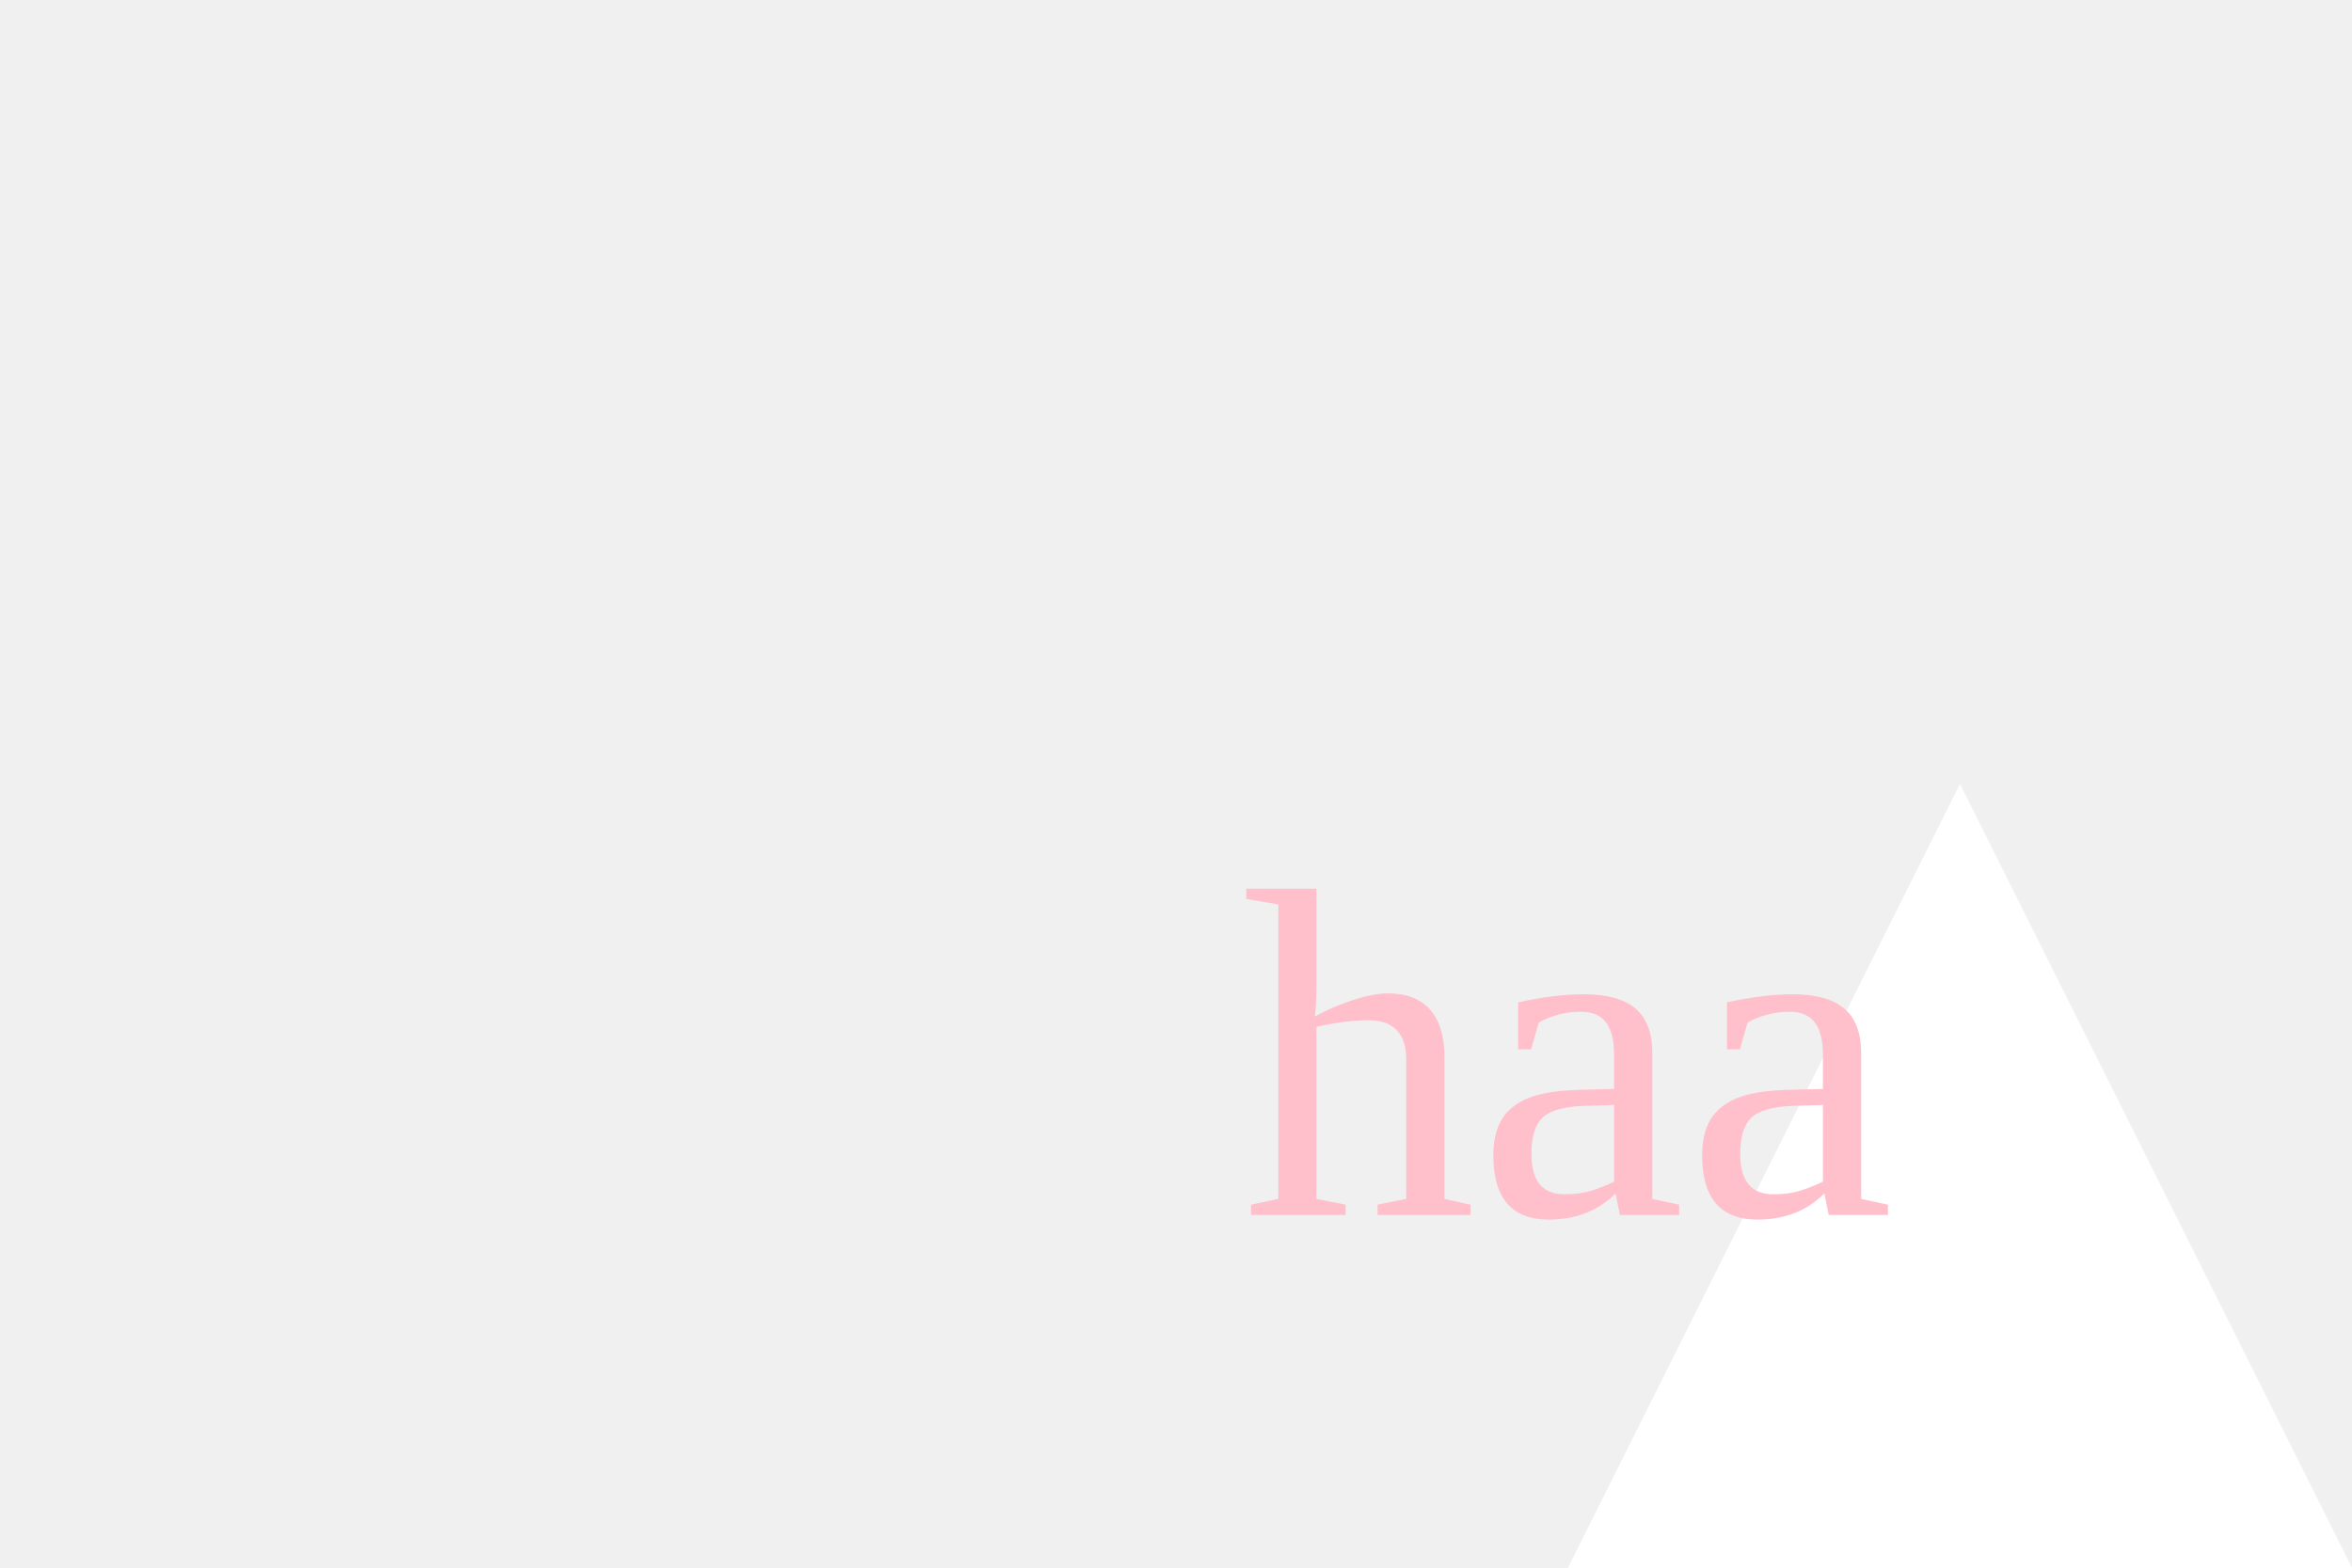
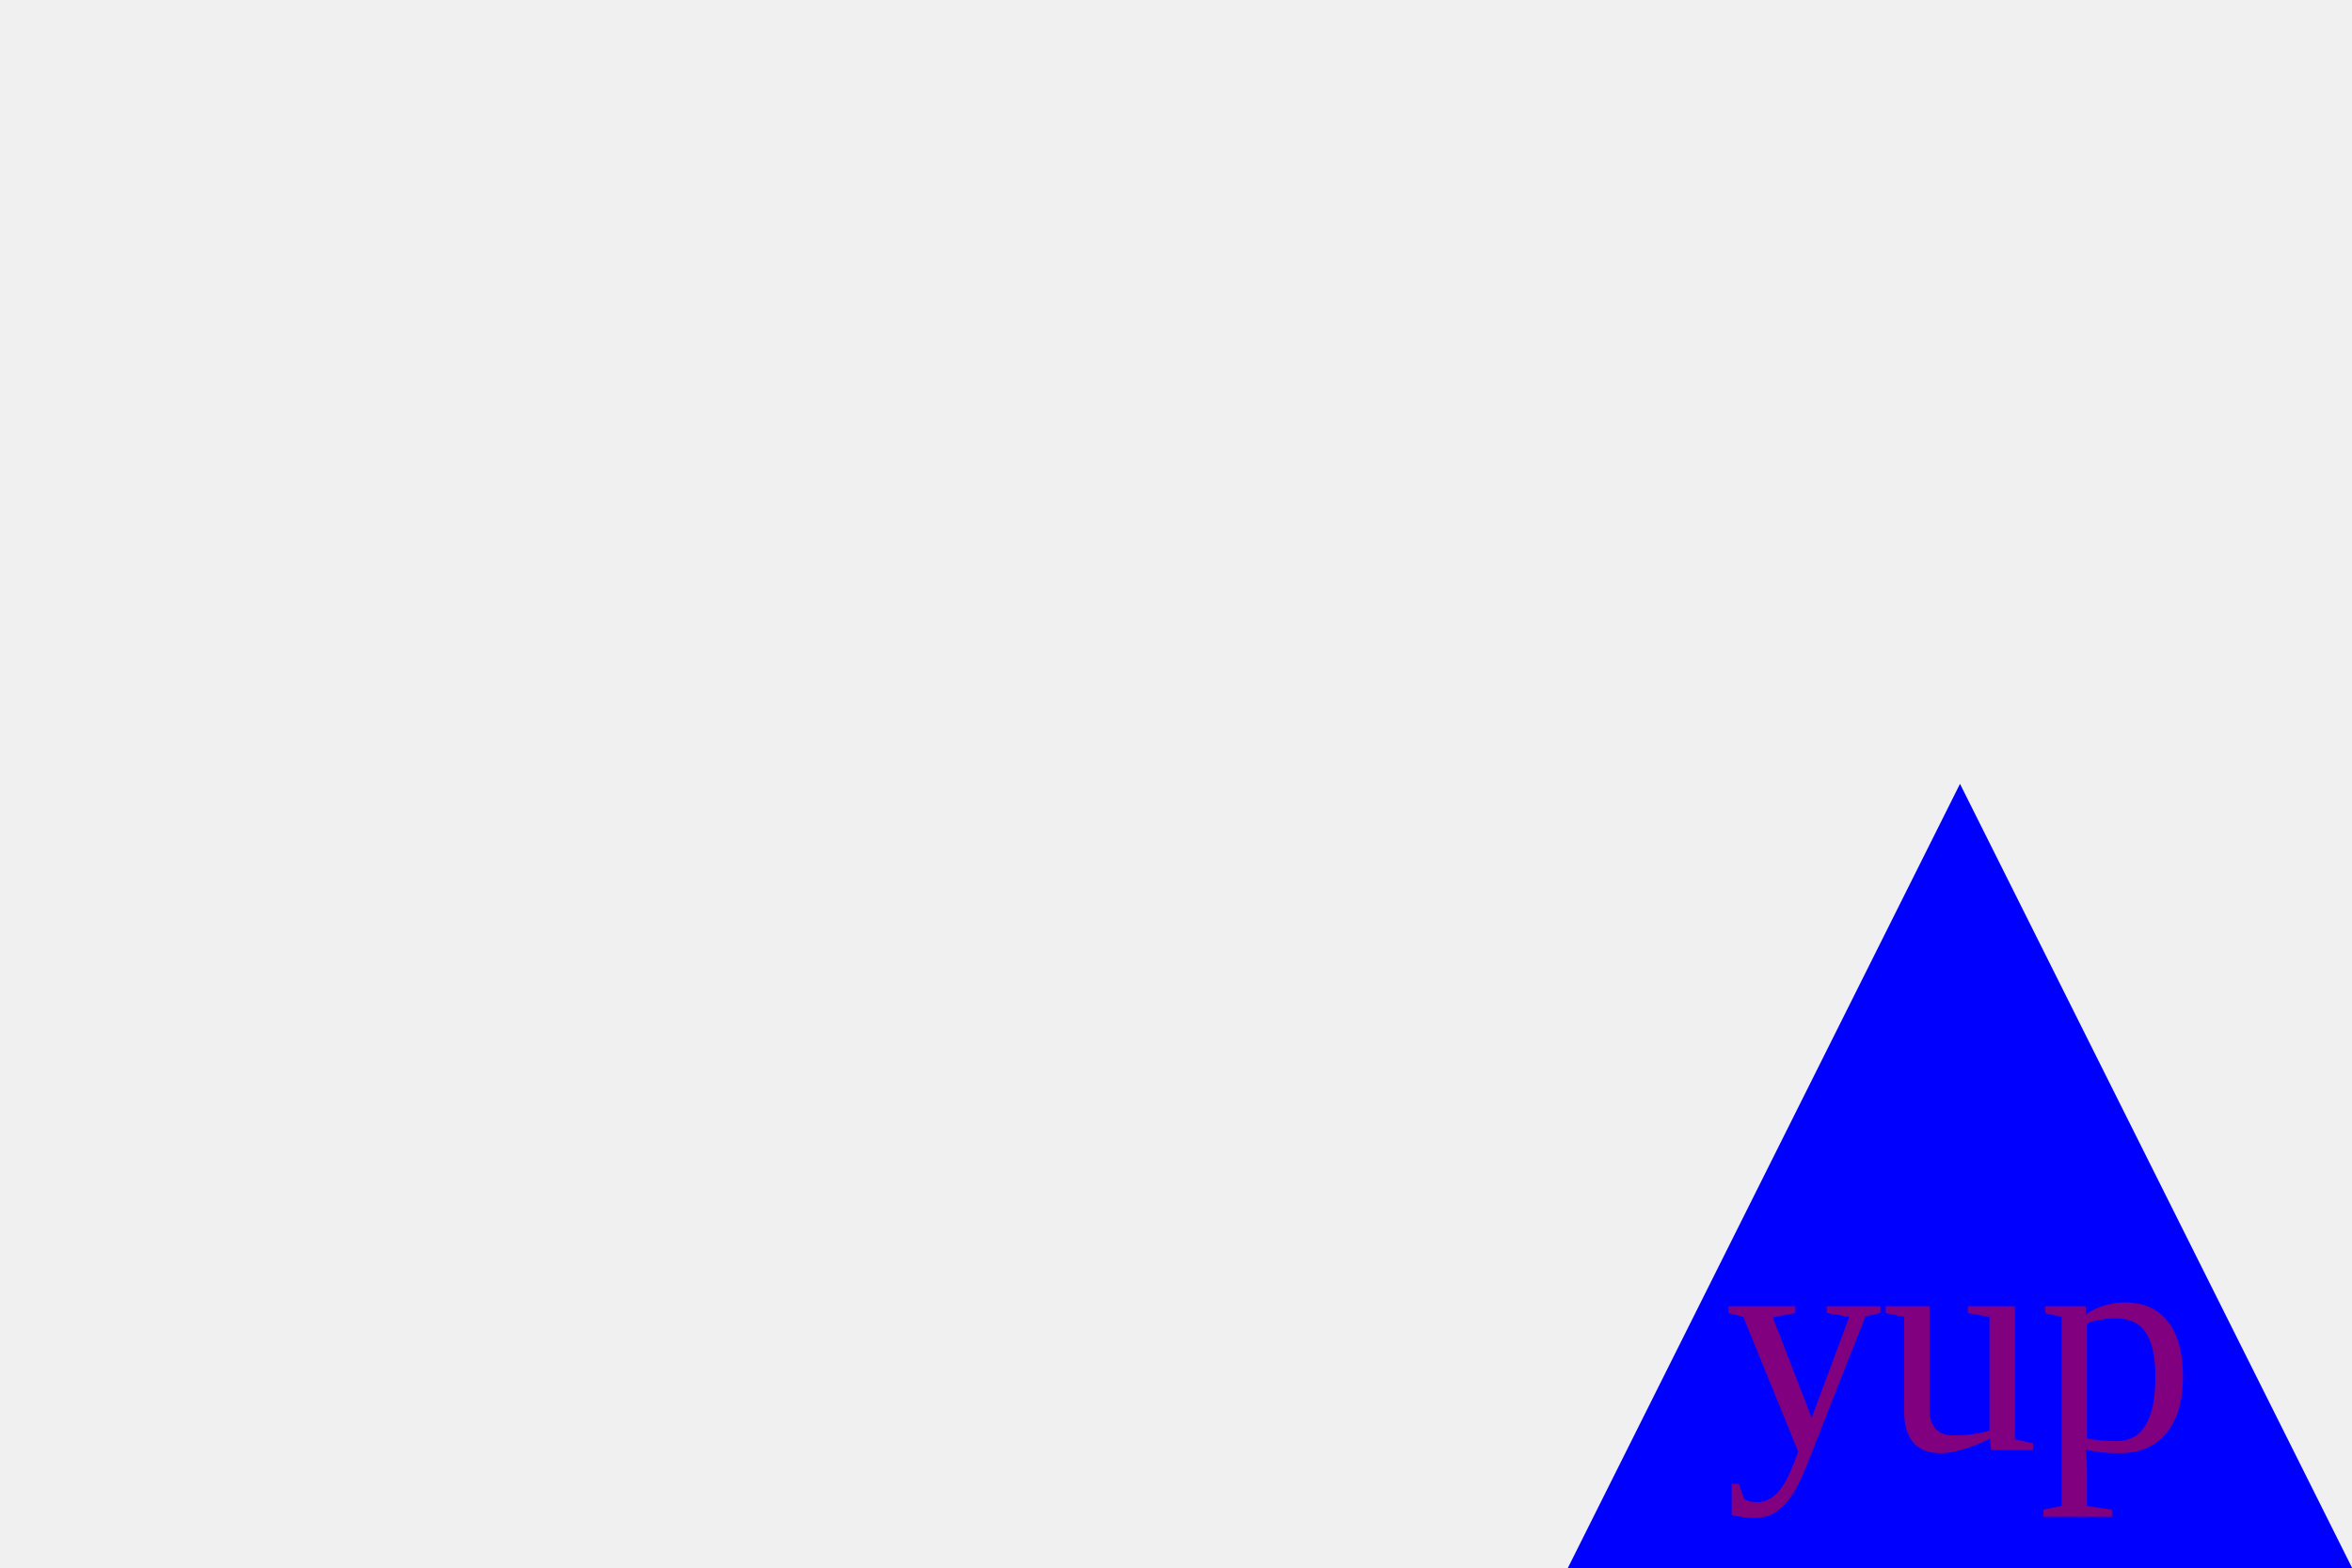
<svg xmlns="http://www.w3.org/2000/svg" version="1.1" width="300px" height="200px">
-   <polygon points="250, 100, 100, 400, 400, 400" fill="white" />
-   <text x="200" y="155" text-anchor="middle" font-size="60" font-weight="400" fill="pink ">haa</text>'
+   <polygon points="250, 100, 100, 400, 400, 400" fill="blue" />
+   <text x="250" y="185" text-anchor="middle" font-size="40" font-weight="400" fill="purple ">yup</text>'
         </svg>
